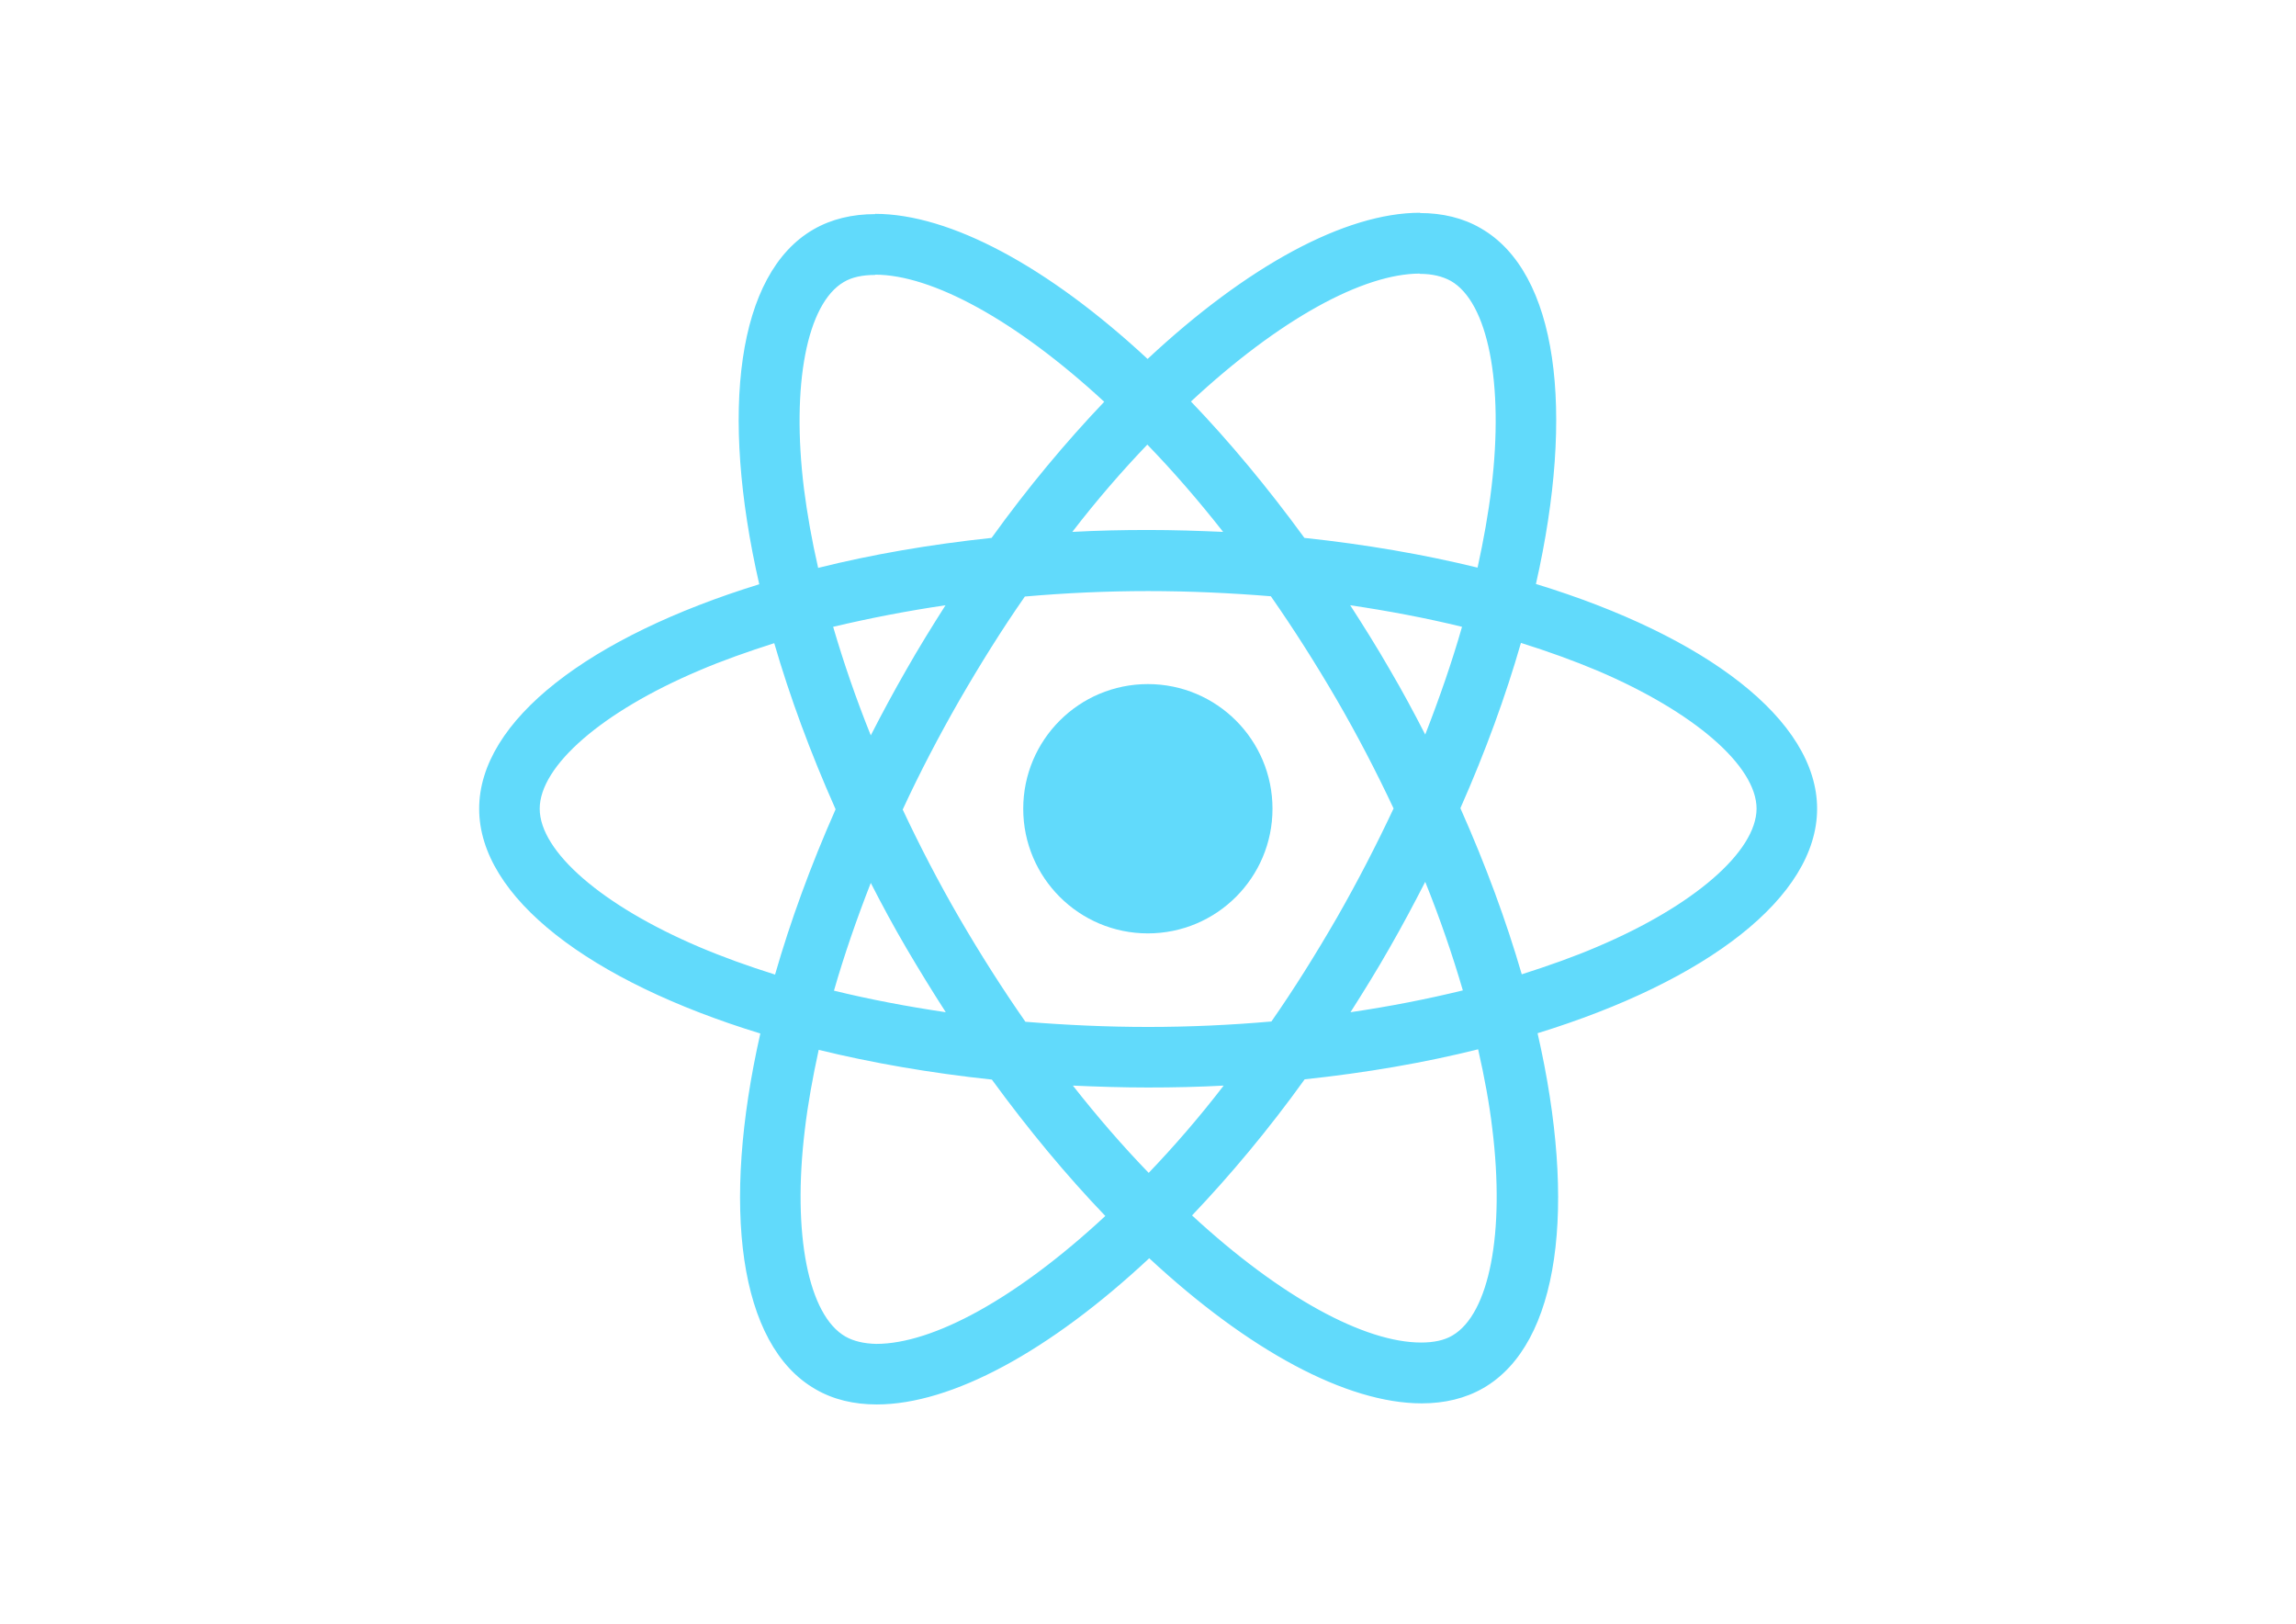
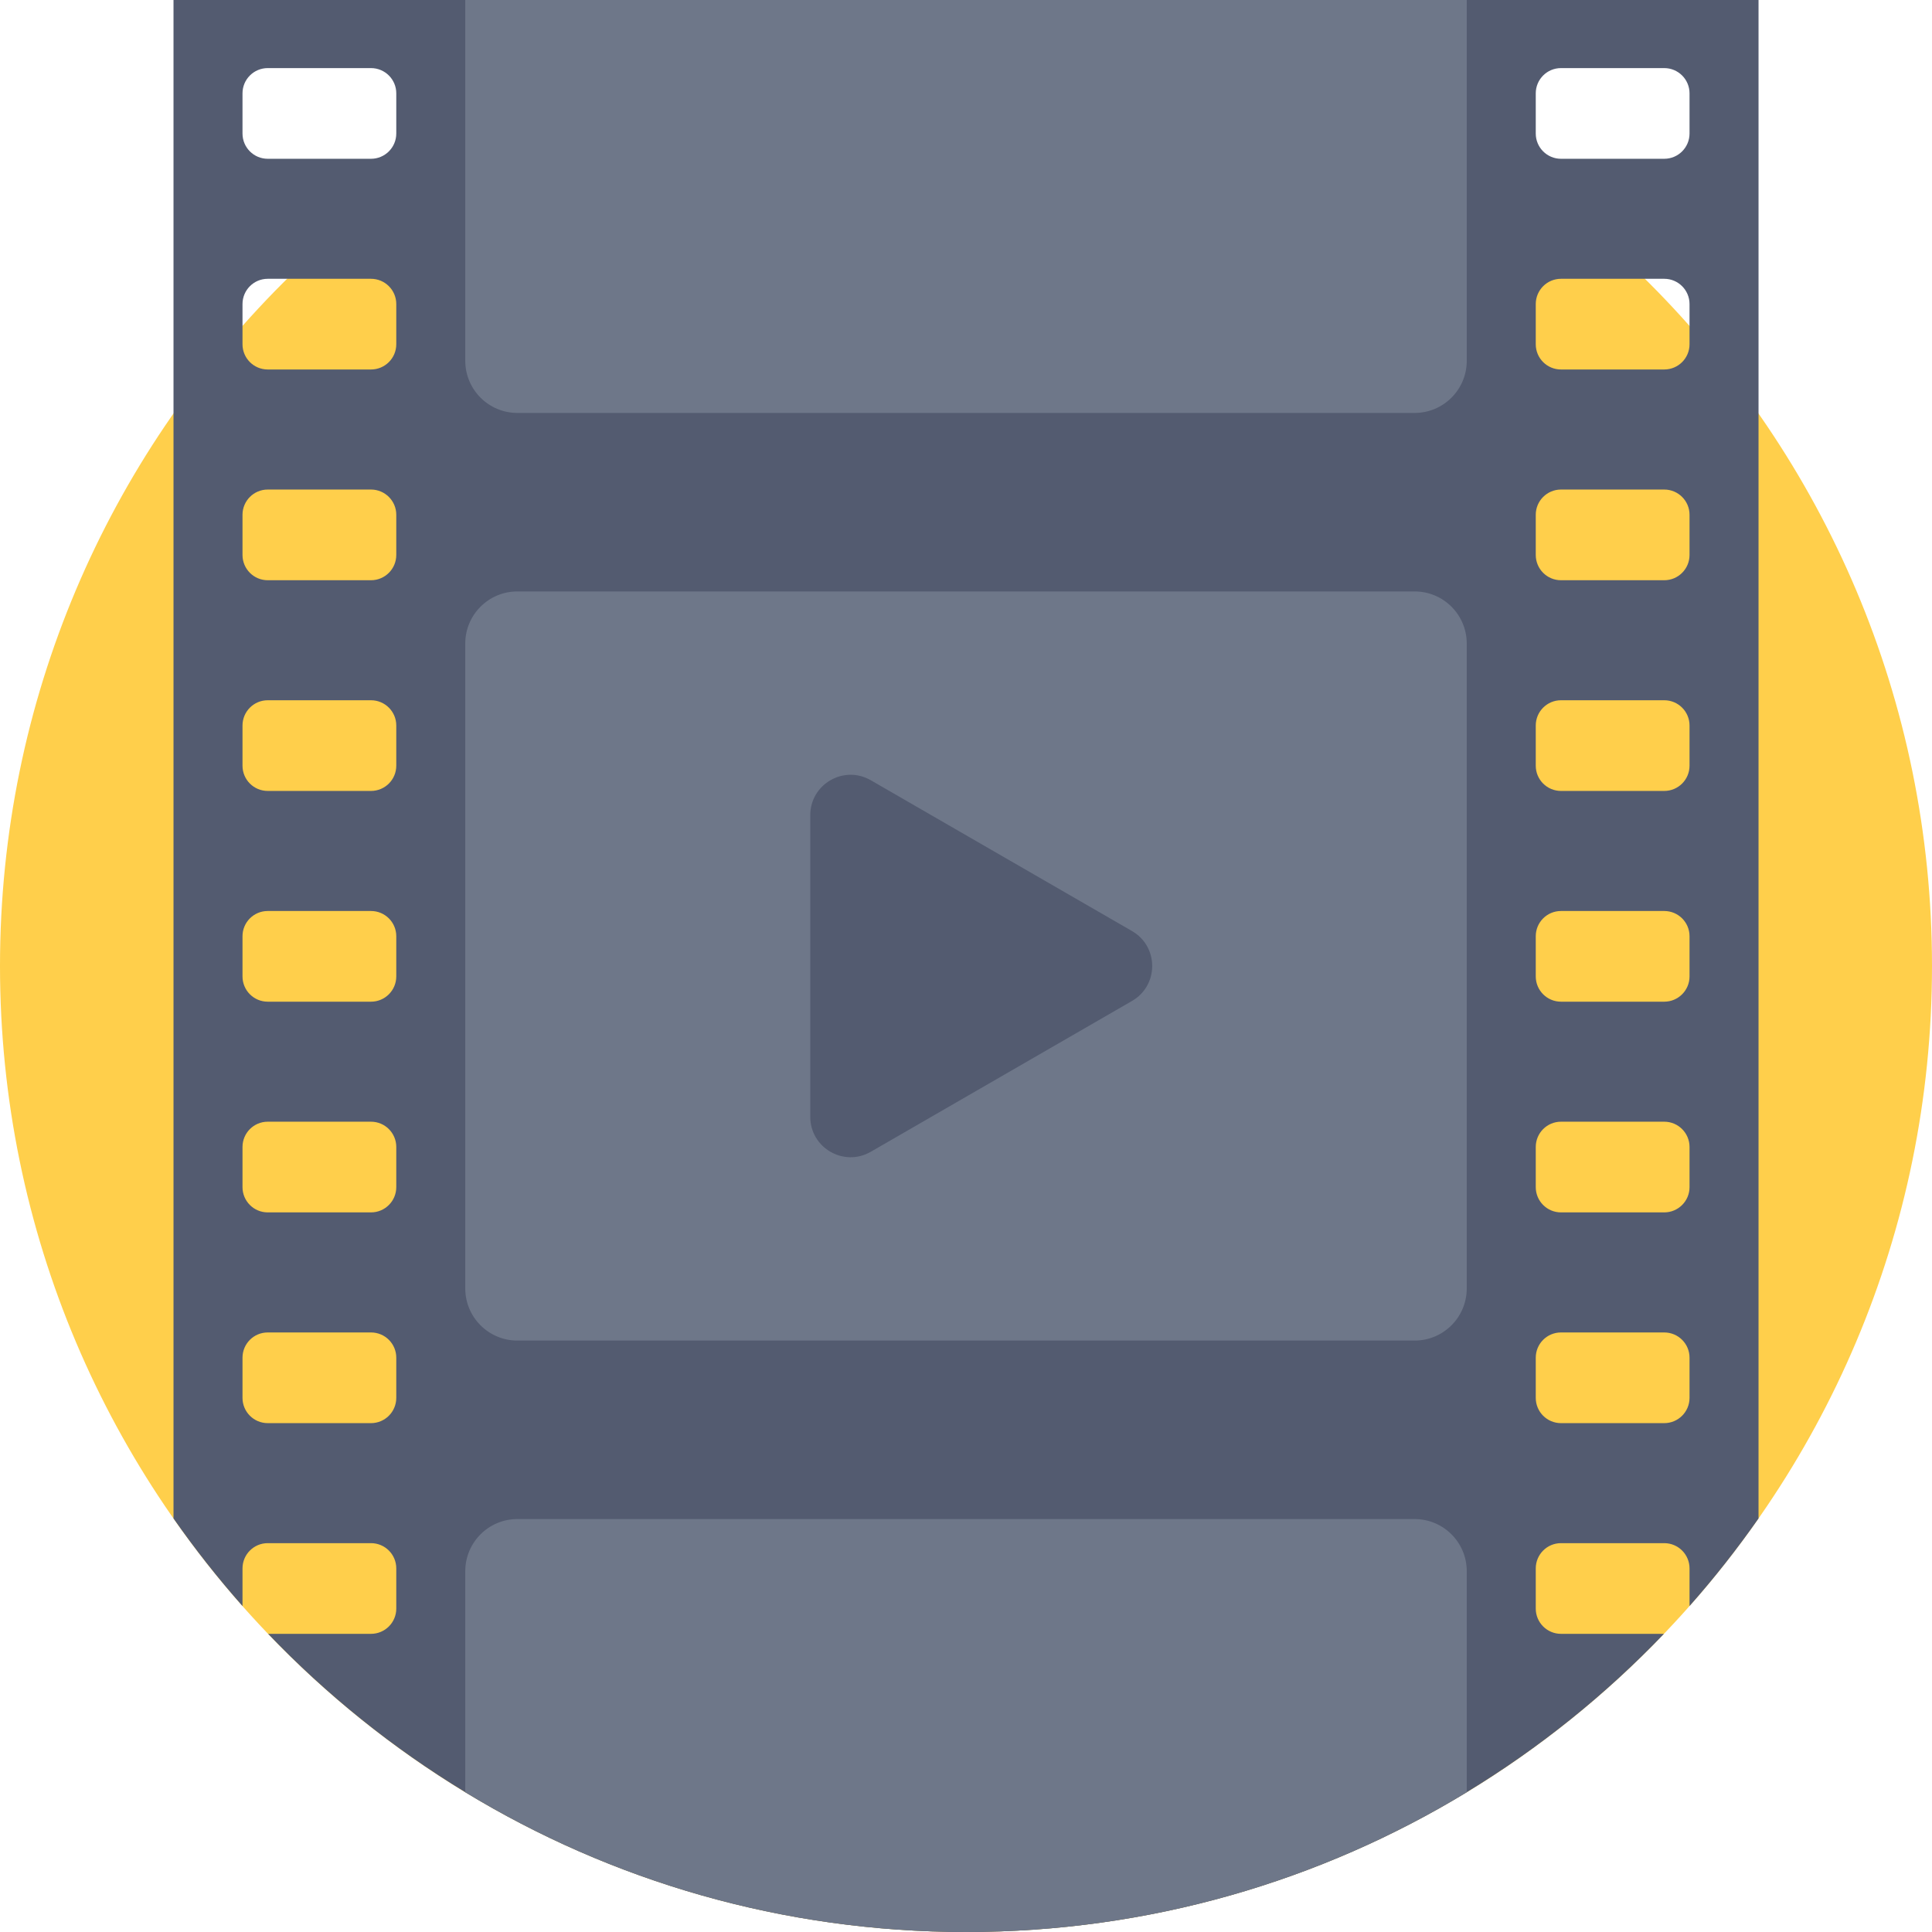
- <svg xmlns="http://www.w3.org/2000/svg" viewBox="0 0 841.9 595.3">
-   <g fill="#61DAFB">
-     <path d="M666.3 296.5c0-32.5-40.7-63.3-103.1-82.4 14.4-63.6 8-114.2-20.2-130.4-6.5-3.8-14.1-5.6-22.4-5.6v22.3c4.6 0 8.3.9 11.4 2.6 13.6 7.8 19.5 37.5 14.9 75.7-1.1 9.4-2.9 19.3-5.1 29.4-19.6-4.8-41-8.5-63.5-10.9-13.5-18.5-27.5-35.3-41.6-50 32.6-30.3 63.2-46.9 84-46.9V78c-27.5 0-63.5 19.6-99.9 53.6-36.4-33.8-72.4-53.2-99.9-53.2v22.3c20.7 0 51.4 16.5 84 46.6-14 14.7-28 31.4-41.3 49.9-22.6 2.4-44 6.1-63.6 11-2.3-10-4-19.7-5.2-29-4.7-38.2 1.1-67.9 14.6-75.8 3-1.8 6.9-2.6 11.5-2.6V78.5c-8.4 0-16 1.8-22.6 5.6-28.1 16.2-34.4 66.7-19.9 130.1-62.2 19.2-102.7 49.9-102.7 82.3 0 32.5 40.7 63.3 103.1 82.4-14.4 63.6-8 114.2 20.2 130.4 6.5 3.8 14.1 5.6 22.5 5.6 27.5 0 63.5-19.6 99.9-53.6 36.4 33.8 72.4 53.2 99.9 53.2 8.4 0 16-1.8 22.6-5.6 28.1-16.2 34.4-66.7 19.9-130.1 62-19.1 102.5-49.9 102.5-82.3zm-130.2-66.7c-3.7 12.9-8.3 26.2-13.5 39.5-4.1-8-8.4-16-13.1-24-4.6-8-9.5-15.8-14.4-23.4 14.2 2.1 27.9 4.7 41 7.9zm-45.8 106.5c-7.8 13.5-15.8 26.3-24.1 38.2-14.9 1.3-30 2-45.2 2-15.1 0-30.2-.7-45-1.9-8.3-11.9-16.4-24.6-24.2-38-7.6-13.1-14.5-26.4-20.8-39.8 6.2-13.4 13.2-26.8 20.7-39.9 7.8-13.5 15.8-26.3 24.1-38.2 14.9-1.3 30-2 45.2-2 15.1 0 30.2.7 45 1.9 8.3 11.9 16.4 24.6 24.2 38 7.6 13.1 14.5 26.4 20.8 39.8-6.3 13.4-13.2 26.8-20.7 39.9zm32.3-13c5.4 13.4 10 26.8 13.8 39.8-13.1 3.2-26.9 5.9-41.2 8 4.9-7.7 9.8-15.6 14.4-23.7 4.6-8 8.9-16.1 13-24.1zM421.2 430c-9.3-9.6-18.6-20.3-27.8-32 9 .4 18.2.7 27.5.7 9.4 0 18.7-.2 27.8-.7-9 11.7-18.3 22.4-27.5 32zm-74.4-58.9c-14.2-2.1-27.9-4.7-41-7.9 3.7-12.9 8.3-26.2 13.5-39.5 4.1 8 8.4 16 13.1 24 4.7 8 9.5 15.8 14.4 23.4zM420.7 163c9.3 9.6 18.6 20.3 27.8 32-9-.4-18.2-.7-27.5-.7-9.4 0-18.7.2-27.8.7 9-11.7 18.3-22.4 27.5-32zm-74 58.9c-4.9 7.7-9.8 15.6-14.4 23.7-4.6 8-8.9 16-13 24-5.4-13.4-10-26.8-13.8-39.8 13.1-3.1 26.9-5.8 41.2-7.9zm-90.5 125.2c-35.4-15.1-58.3-34.9-58.3-50.6 0-15.7 22.9-35.6 58.3-50.6 8.6-3.7 18-7 27.7-10.1 5.7 19.6 13.2 40 22.5 60.9-9.2 20.8-16.6 41.1-22.2 60.6-9.9-3.1-19.3-6.5-28-10.2zM310 490c-13.6-7.8-19.5-37.5-14.9-75.7 1.1-9.4 2.9-19.3 5.1-29.4 19.6 4.8 41 8.5 63.5 10.9 13.5 18.5 27.5 35.3 41.6 50-32.6 30.3-63.2 46.9-84 46.9-4.5-.1-8.3-1-11.3-2.7zm237.2-76.2c4.7 38.2-1.1 67.9-14.6 75.8-3 1.8-6.9 2.6-11.5 2.6-20.7 0-51.4-16.5-84-46.6 14-14.7 28-31.4 41.3-49.9 22.6-2.4 44-6.1 63.6-11 2.3 10.1 4.1 19.8 5.2 29.1zm38.5-66.7c-8.6 3.7-18 7-27.7 10.1-5.7-19.6-13.2-40-22.5-60.9 9.2-20.8 16.6-41.1 22.2-60.6 9.9 3.1 19.3 6.5 28.1 10.2 35.4 15.1 58.3 34.9 58.3 50.6-.1 15.7-23 35.6-58.4 50.6zM320.8 78.4z" />
-     <circle cx="420.9" cy="296.5" r="45.7" />
-     <path d="M520.5 78.1z" />
+ <svg xmlns="http://www.w3.org/2000/svg" version="1.1" id="Capa_1" x="0px" y="0px" viewBox="0 0 511.999 511.999" style="enable-background:new 0 0 511.999 511.999;" xml:space="preserve">
+   <circle style="fill:#FFCF4B;" cx="255.999" cy="255.999" r="255.999" />
+   <path style="fill:#535B70;" d="M45.98,0v402.41c5.653,8.087,11.755,15.841,18.286,23.207v-9.968c0-3.699,2.988-6.698,6.687-6.698  h27.366c3.699,0,6.698,2.999,6.698,6.698v10.647c0,3.688-2.999,6.687-6.698,6.687H71.047c15.464,16.165,33.029,30.302,52.255,41.973  c38.692,23.51,84.114,37.042,132.702,37.042s94.009-13.531,132.702-37.042c19.226-11.672,36.791-25.809,52.255-41.973h-27.282  c-3.699,0-6.687-2.999-6.687-6.687v-10.647c0-3.699,2.988-6.698,6.687-6.698h27.366c3.699,0,6.698,2.999,6.698,6.698v9.968  c6.531-7.366,12.633-15.12,18.286-23.207V0H45.98z M105.016,370.447c0,3.699-2.999,6.698-6.698,6.698H70.953  c-3.699,0-6.687-2.999-6.687-6.698v-10.647c0-3.699,2.988-6.687,6.687-6.687h27.366c3.699,0,6.698,2.988,6.698,6.687V370.447z   M105.016,314.608c0,3.688-2.999,6.687-6.698,6.687H70.953c-3.699,0-6.687-2.999-6.687-6.687V303.96  c0-3.699,2.988-6.698,6.687-6.698h27.366c3.699,0,6.698,2.999,6.698,6.698V314.608z M105.016,258.758  c0,3.699-2.999,6.698-6.698,6.698H70.953c-3.699,0-6.687-2.999-6.687-6.698v-10.647c0-3.699,2.988-6.687,6.687-6.687h27.366  c3.699,0,6.698,2.988,6.698,6.687V258.758z M105.016,202.919c0,3.699-2.999,6.687-6.698,6.687H70.953  c-3.699,0-6.687-2.988-6.687-6.687v-10.647c0-3.699,2.988-6.698,6.687-6.698h27.366c3.699,0,6.698,2.999,6.698,6.698V202.919z   M105.016,147.069c0,3.699-2.999,6.698-6.698,6.698H70.953c-3.699,0-6.687-2.999-6.687-6.698v-10.647  c0-3.688,2.988-6.687,6.687-6.687h27.366c3.699,0,6.698,2.999,6.698,6.687V147.069z M105.016,91.23c0,3.699-2.999,6.687-6.698,6.687  H70.953c-3.699,0-6.687-2.988-6.687-6.687V80.582c0-3.699,2.988-6.698,6.687-6.698h27.366c3.699,0,6.698,2.999,6.698,6.698V91.23z   M105.016,35.391c0,3.688-2.999,6.687-6.698,6.687H70.953c-3.699,0-6.687-2.999-6.687-6.687V24.733c0-3.688,2.988-6.687,6.687-6.687  h27.366c3.699,0,6.698,2.999,6.698,6.687V35.391z M447.742,370.447c0,3.699-2.999,6.698-6.698,6.698h-27.366  c-3.699,0-6.687-2.999-6.687-6.698v-10.647c0-3.699,2.988-6.687,6.687-6.687h27.366c3.699,0,6.698,2.988,6.698,6.687V370.447z   M447.742,314.608c0,3.688-2.999,6.687-6.698,6.687h-27.366c-3.699,0-6.687-2.999-6.687-6.687V303.96  c0-3.699,2.988-6.698,6.687-6.698h27.366c3.699,0,6.698,2.999,6.698,6.698V314.608z M447.742,258.758  c0,3.699-2.999,6.698-6.698,6.698h-27.366c-3.699,0-6.687-2.999-6.687-6.698v-10.647c0-3.699,2.988-6.687,6.687-6.687h27.366  c3.699,0,6.698,2.988,6.698,6.687V258.758z M447.742,202.919c0,3.699-2.999,6.687-6.698,6.687h-27.366  c-3.699,0-6.687-2.988-6.687-6.687v-10.647c0-3.699,2.988-6.698,6.687-6.698h27.366c3.699,0,6.698,2.999,6.698,6.698V202.919z   M447.742,147.069c0,3.699-2.999,6.698-6.698,6.698h-27.366c-3.699,0-6.687-2.999-6.687-6.698v-10.647  c0-3.688,2.988-6.687,6.687-6.687h27.366c3.699,0,6.698,2.999,6.698,6.687V147.069z M447.742,91.23c0,3.699-2.999,6.687-6.698,6.687  h-27.366c-3.699,0-6.687-2.988-6.687-6.687V80.582c0-3.699,2.988-6.698,6.687-6.698h27.366c3.699,0,6.698,2.999,6.698,6.698V91.23z   M447.742,35.391c0,3.688-2.999,6.687-6.698,6.687h-27.366c-3.699,0-6.687-2.999-6.687-6.687V24.733  c0-3.688,2.988-6.687,6.687-6.687h27.366c3.699,0,6.698,2.999,6.698,6.687V35.391z" />
+   <g>
+     <path style="fill:#6E7789;" d="M374.889,355.266H137.111c-7.629,0-13.812-6.184-13.812-13.812V170.548   c0-7.629,6.184-13.812,13.812-13.812H374.89c7.629,0,13.812,6.184,13.812,13.812v170.905   C388.701,349.081,382.518,355.266,374.889,355.266z" />
+     <path style="fill:#6E7789;" d="M388.705,0v95.618c0,7.628-6.186,13.814-13.814,13.814H137.115c-7.628,0-13.814-6.186-13.814-13.814   V0H388.705z" />
+     <path style="fill:#6E7789;" d="M388.705,416.38v58.577c-38.693,23.51-84.114,37.042-132.702,37.042s-94.009-13.531-132.702-37.042   V416.38c0-7.628,6.186-13.814,13.814-13.814h237.776C382.52,402.567,388.705,408.753,388.705,416.38z" />
  </g>
+   <path style="fill:#535B70;" d="M299.999,246.742l-69.233-39.971c-7.127-4.115-16.037,1.029-16.037,9.259v79.943  c0,8.23,8.91,13.374,16.037,9.259l69.233-39.971C307.126,261.145,307.126,250.856,299.999,246.742z" />
</svg>
